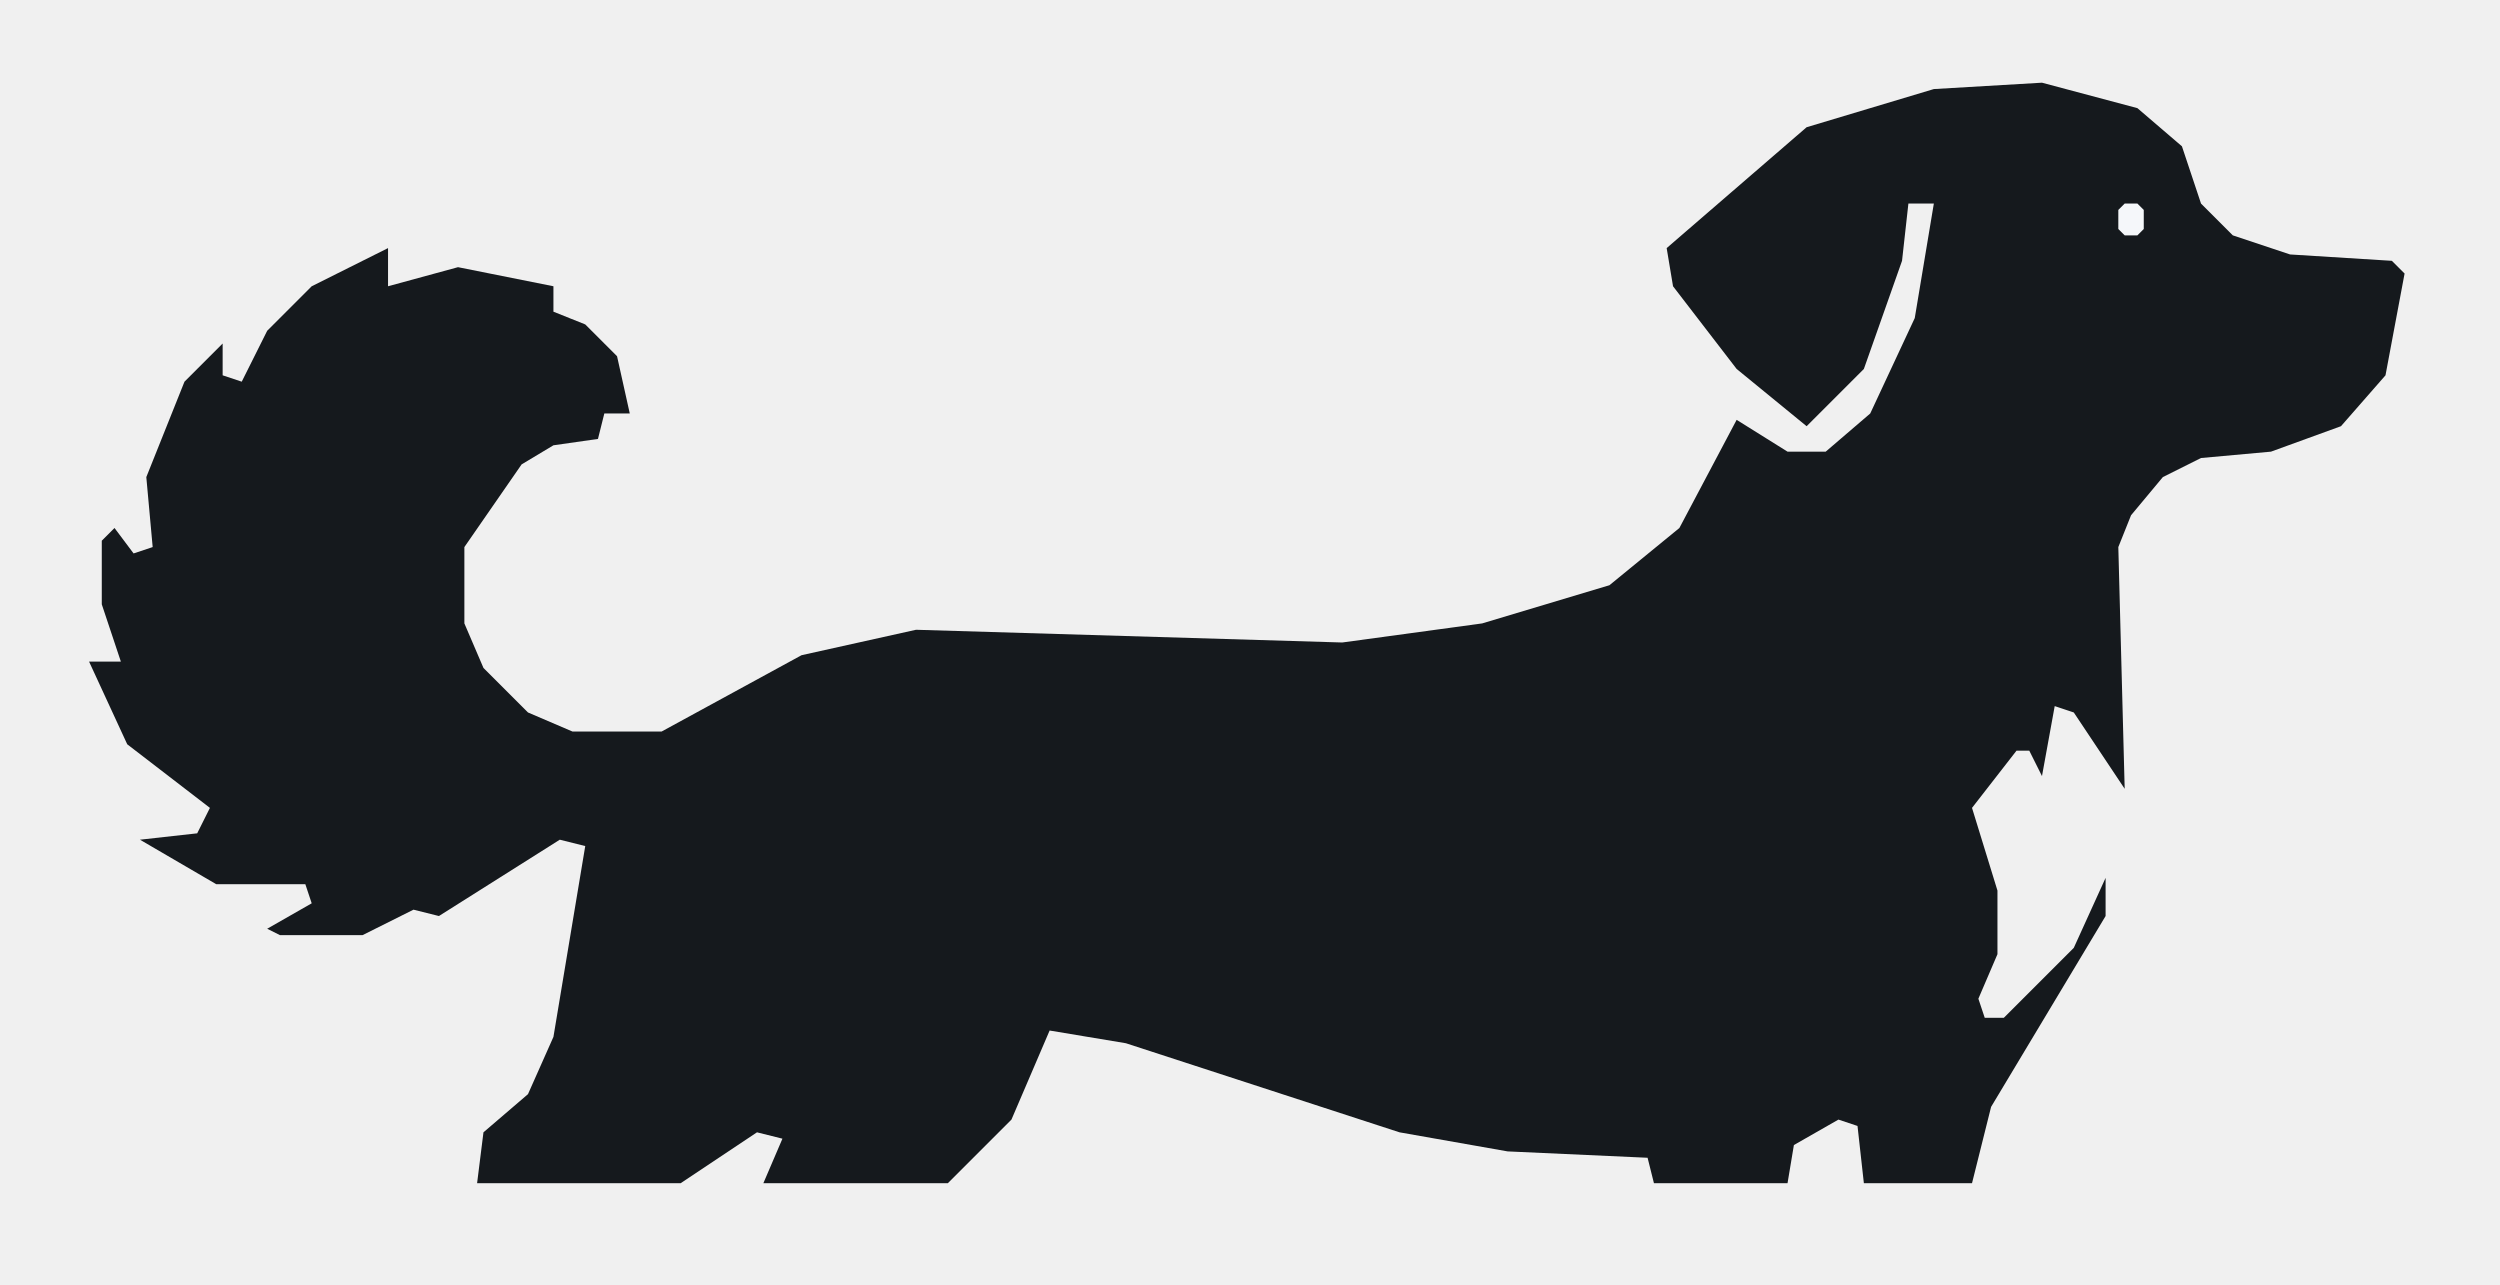
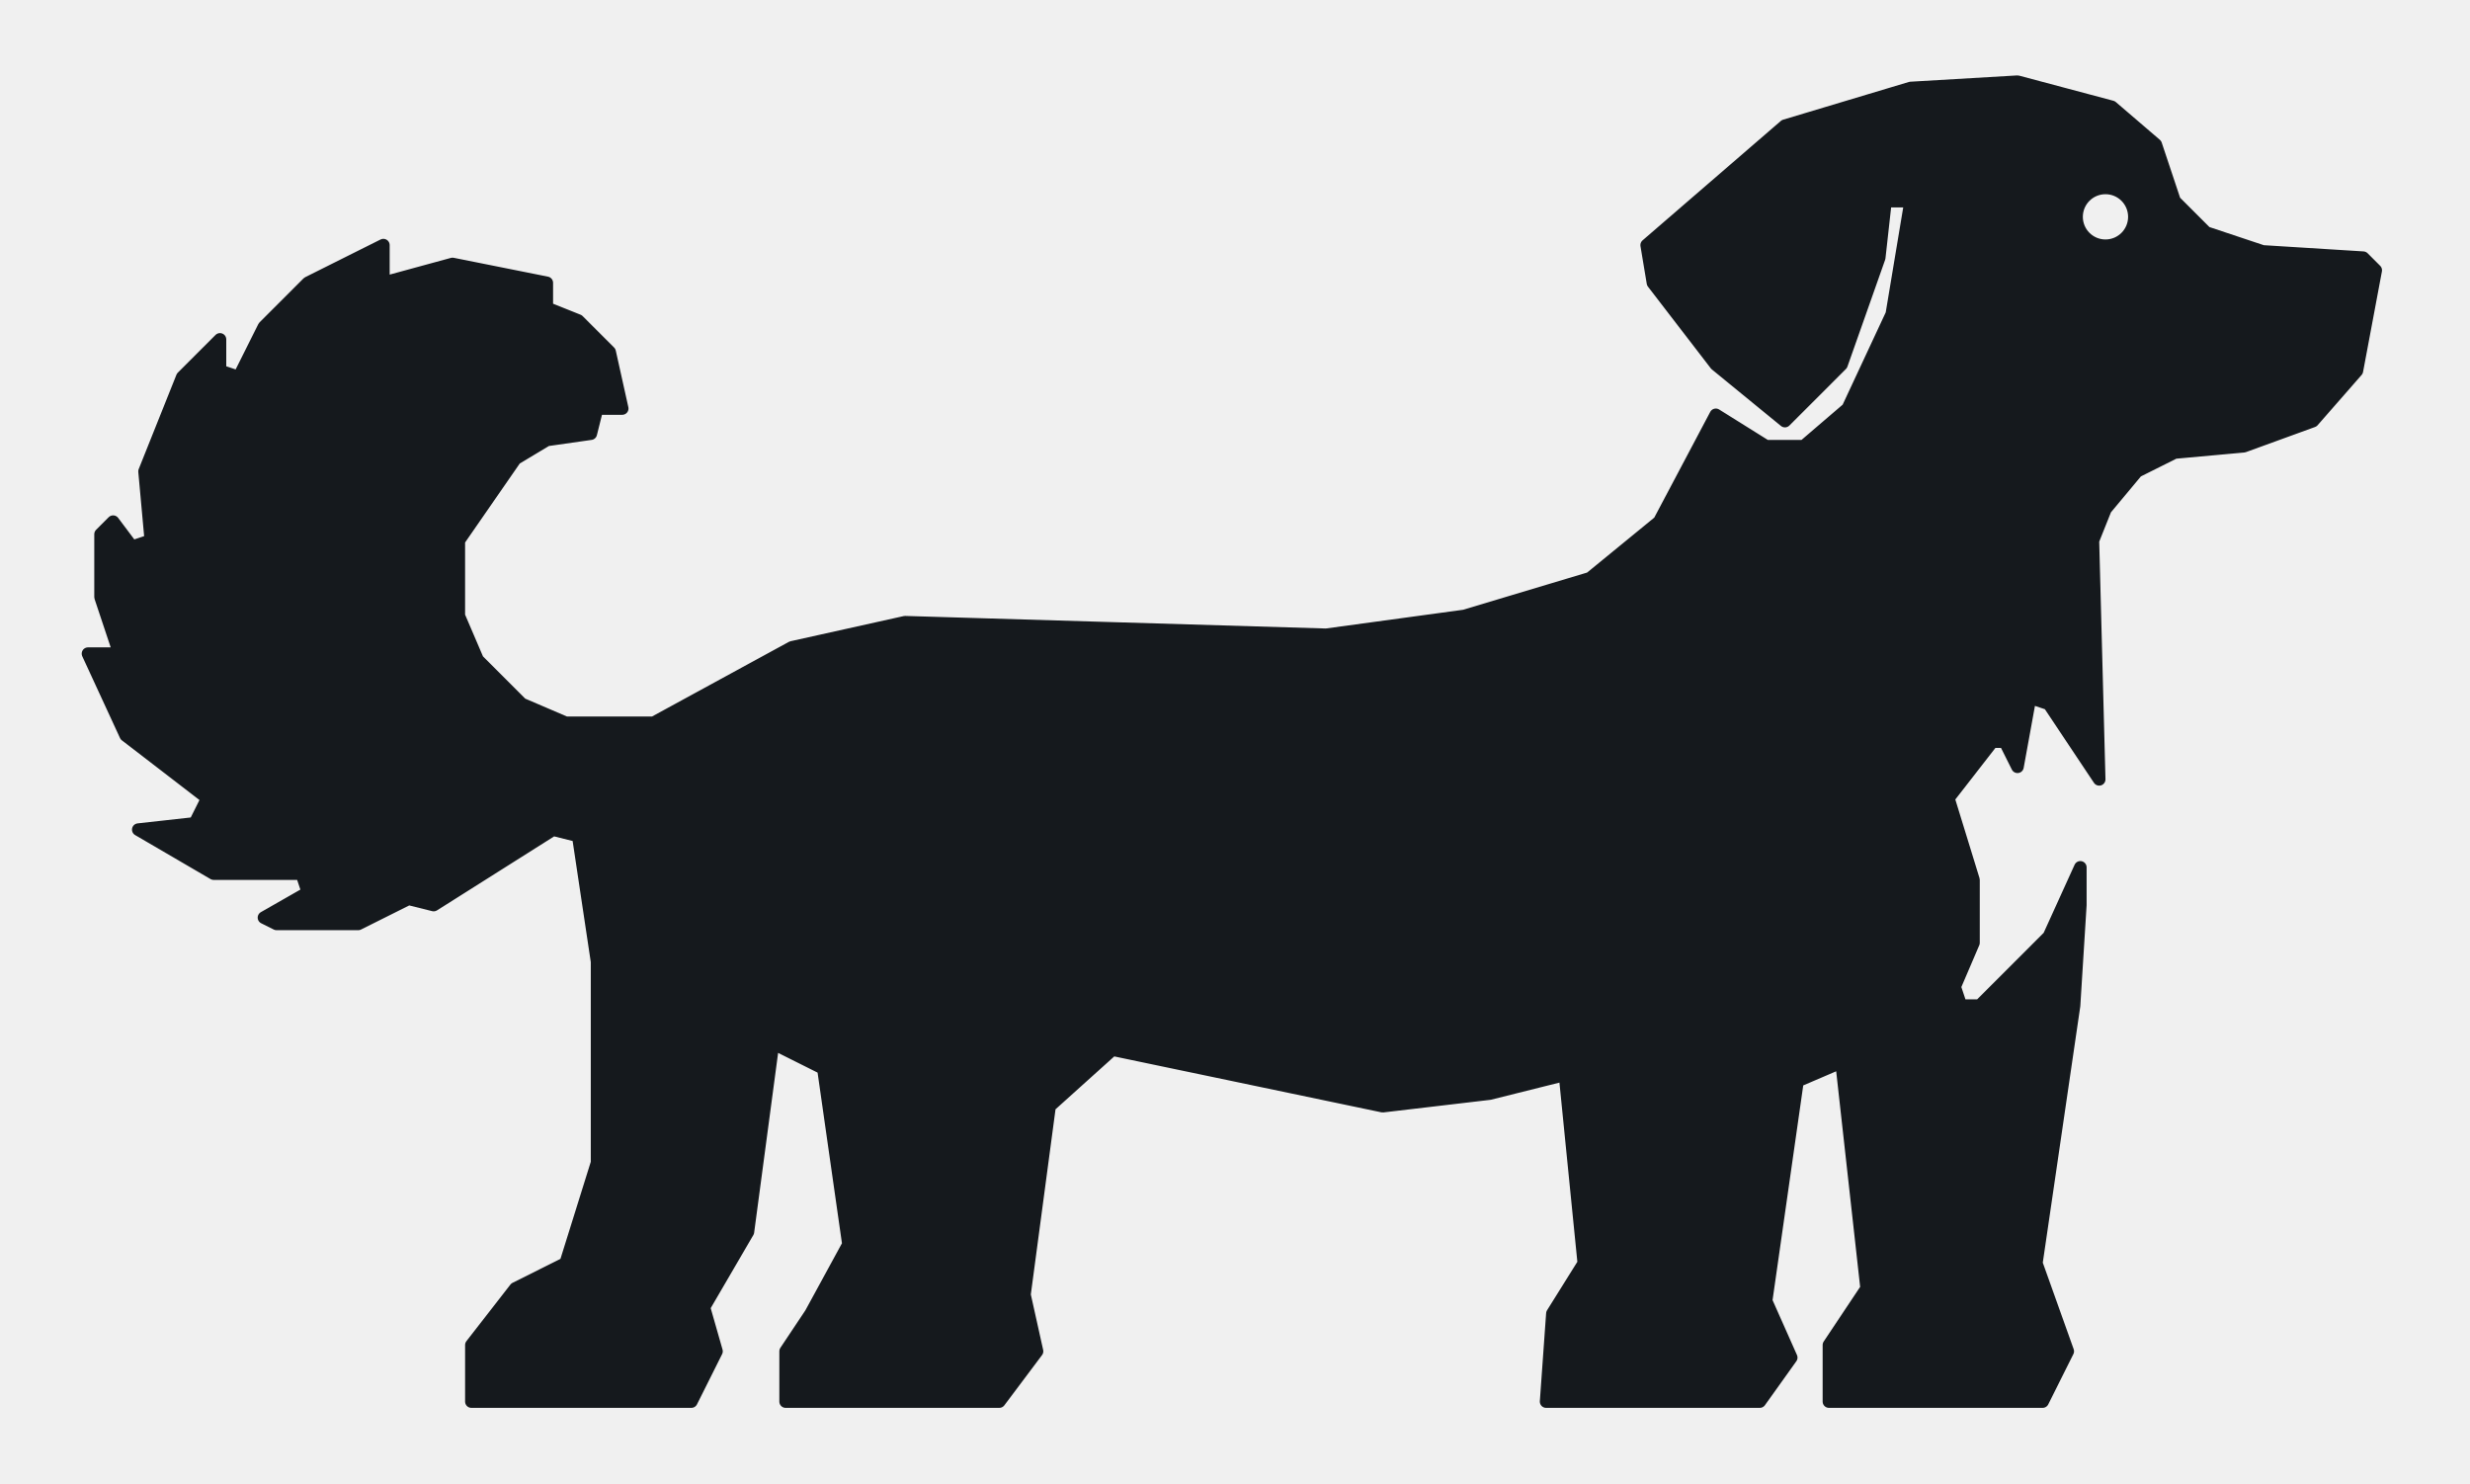
- <svg xmlns="http://www.w3.org/2000/svg" viewBox="154 -7 393 202" preserveAspectRatio="xMidYMid meet">
-   <path d="M 532 36 L 530 34 L 514 33 L 505 30 L 500 25 L 497 16 L 490 10 L 475 6 L 458 7 L 438 13 L 416 32 L 417 38 L 427 51 L 438 60 L 447 51 L 453 34 L 454 25 L 458 25 L 455 43 L 448 58 L 441 64 L 435 64 L 427 59 L 418 76 L 407 85 L 387 91 L 365 94 L 298 92 L 280 96 L 258 108 L 244 108 L 237 105 L 230 98 L 227 91 L 227 79 L 236 66 L 241 63 L 248 62 L 249 58 L 253 58 L 251 49 L 246 44 L 241 42 L 241 38 L 226 35 L 215 38 L 215 32 L 203 38 L 196 45 L 192 53 L 189 52 L 189 47 L 183 53 L 177 68 L 178 79 L 175 80 L 172 76 L 170 78 L 170 88 L 173 97 L 168 97 L 174 110 L 187 120 L 185 124 L 176 125 L 188 132 L 202 132 L 203 135 L 196 139 L 198 140 L 211 140 L 219 136 L 223 137 L 242 125 L 246 126 L 241 156 L 237 165 L 230 171 L 229 179 L 261 179 L 273 171 L 277 172 L 274 179 L 303 179 L 313 169 L 319 155 L 331 157 L 374 171 L 391 174 L 413 175 L 414 179 L 435 179 L 436 173 L 443 169 L 446 170 L 447 179 L 464 179 L 467 167 L 485 137 L 485 131 L 480 142 L 469 153 L 466 153 L 465 150 L 468 143 L 468 133 L 464 120 L 471 111 L 473 111 L 475 115 L 477 104 L 480 105 L 488 117 L 487 79 L 489 74 L 494 68 L 500 65 L 511 64 L 522 60 L 529 52 Z" fill="#15191d" />
-   <path d="M 487 26 L 488 25 L 490 25 L 491 26 L 491 29 L 490 30 L 488 30 L 487 29 Z" fill="#f5f7fa" />
+ <svg xmlns="http://www.w3.org/2000/svg" role="img" aria-label="Lina full body with four visible paws" viewBox="154 -7 393 236" preserveAspectRatio="xMidYMid meet">
+   <defs>
+     <mask id="eye-hole" maskUnits="userSpaceOnUse" x="154" y="-7" width="393" height="236">
+       <rect x="154" y="-7" width="393" height="236" fill="white" />
+       <circle cx="489" cy="27.5" r="3.6" fill="black" />
+     </mask>
+   </defs>
+   <path d="M 532 36 L 530 34 L 514 33 L 505 30 L 500 25 L 497 16 L 490 10 L 475 6 L 458 7 L 438 13 L 416 32 L 417 38 L 427 51 L 438 60 L 447 51 L 453 34 L 454 25 L 458 25 L 455 43 L 448 58 L 441 64 L 435 64 L 427 59 L 418 76 L 407 85 L 387 91 L 365 94 L 298 92 L 280 96 L 258 108 L 244 108 L 237 105 L 230 98 L 227 91 L 227 79 L 236 66 L 241 63 L 248 62 L 249 58 L 253 58 L 251 49 L 246 44 L 241 42 L 241 38 L 226 35 L 215 38 L 215 32 L 203 38 L 196 45 L 192 53 L 189 52 L 189 47 L 183 53 L 177 68 L 178 79 L 175 80 L 172 76 L 170 78 L 170 88 L 173 97 L 168 97 L 174 110 L 187 120 L 185 124 L 176 125 L 188 132 L 202 132 L 203 135 L 196 139 L 198 140 L 211 140 L 219 136 L 223 137 L 242 125 L 246 126 L 249 146 L 249 178 L 244 194 L 236 198 L 229 207 L 229 216 L 264 216 L 268 208 L 266 201 L 273 189 L 277 159 L 285 163 L 289 191 L 283 202 L 279 208 L 279 216 L 313 216 L 319 208 L 317 199 L 321 169 L 331 160 L 374 169 L 391 167 L 403 164 L 406 194 L 401 202 L 400 216 L 434 216 L 439 209 L 435 200 L 440 165 L 447 162 L 451 198 L 445 207 L 445 216 L 479 216 L 483 208 L 478 194 L 484 153 L 485 137 L 485 131 L 480 142 L 469 153 L 466 153 L 465 150 L 468 143 L 468 133 L 464 120 L 471 111 L 473 111 L 475 115 L 477 104 L 480 105 L 488 117 L 487 79 L 489 74 L 494 68 L 500 65 L 511 64 L 522 60 L 529 52 Z" fill="#15191d" mask="url(#eye-hole)" stroke="#15191d" stroke-width="2" stroke-linejoin="round" stroke-linecap="round" />
</svg>
